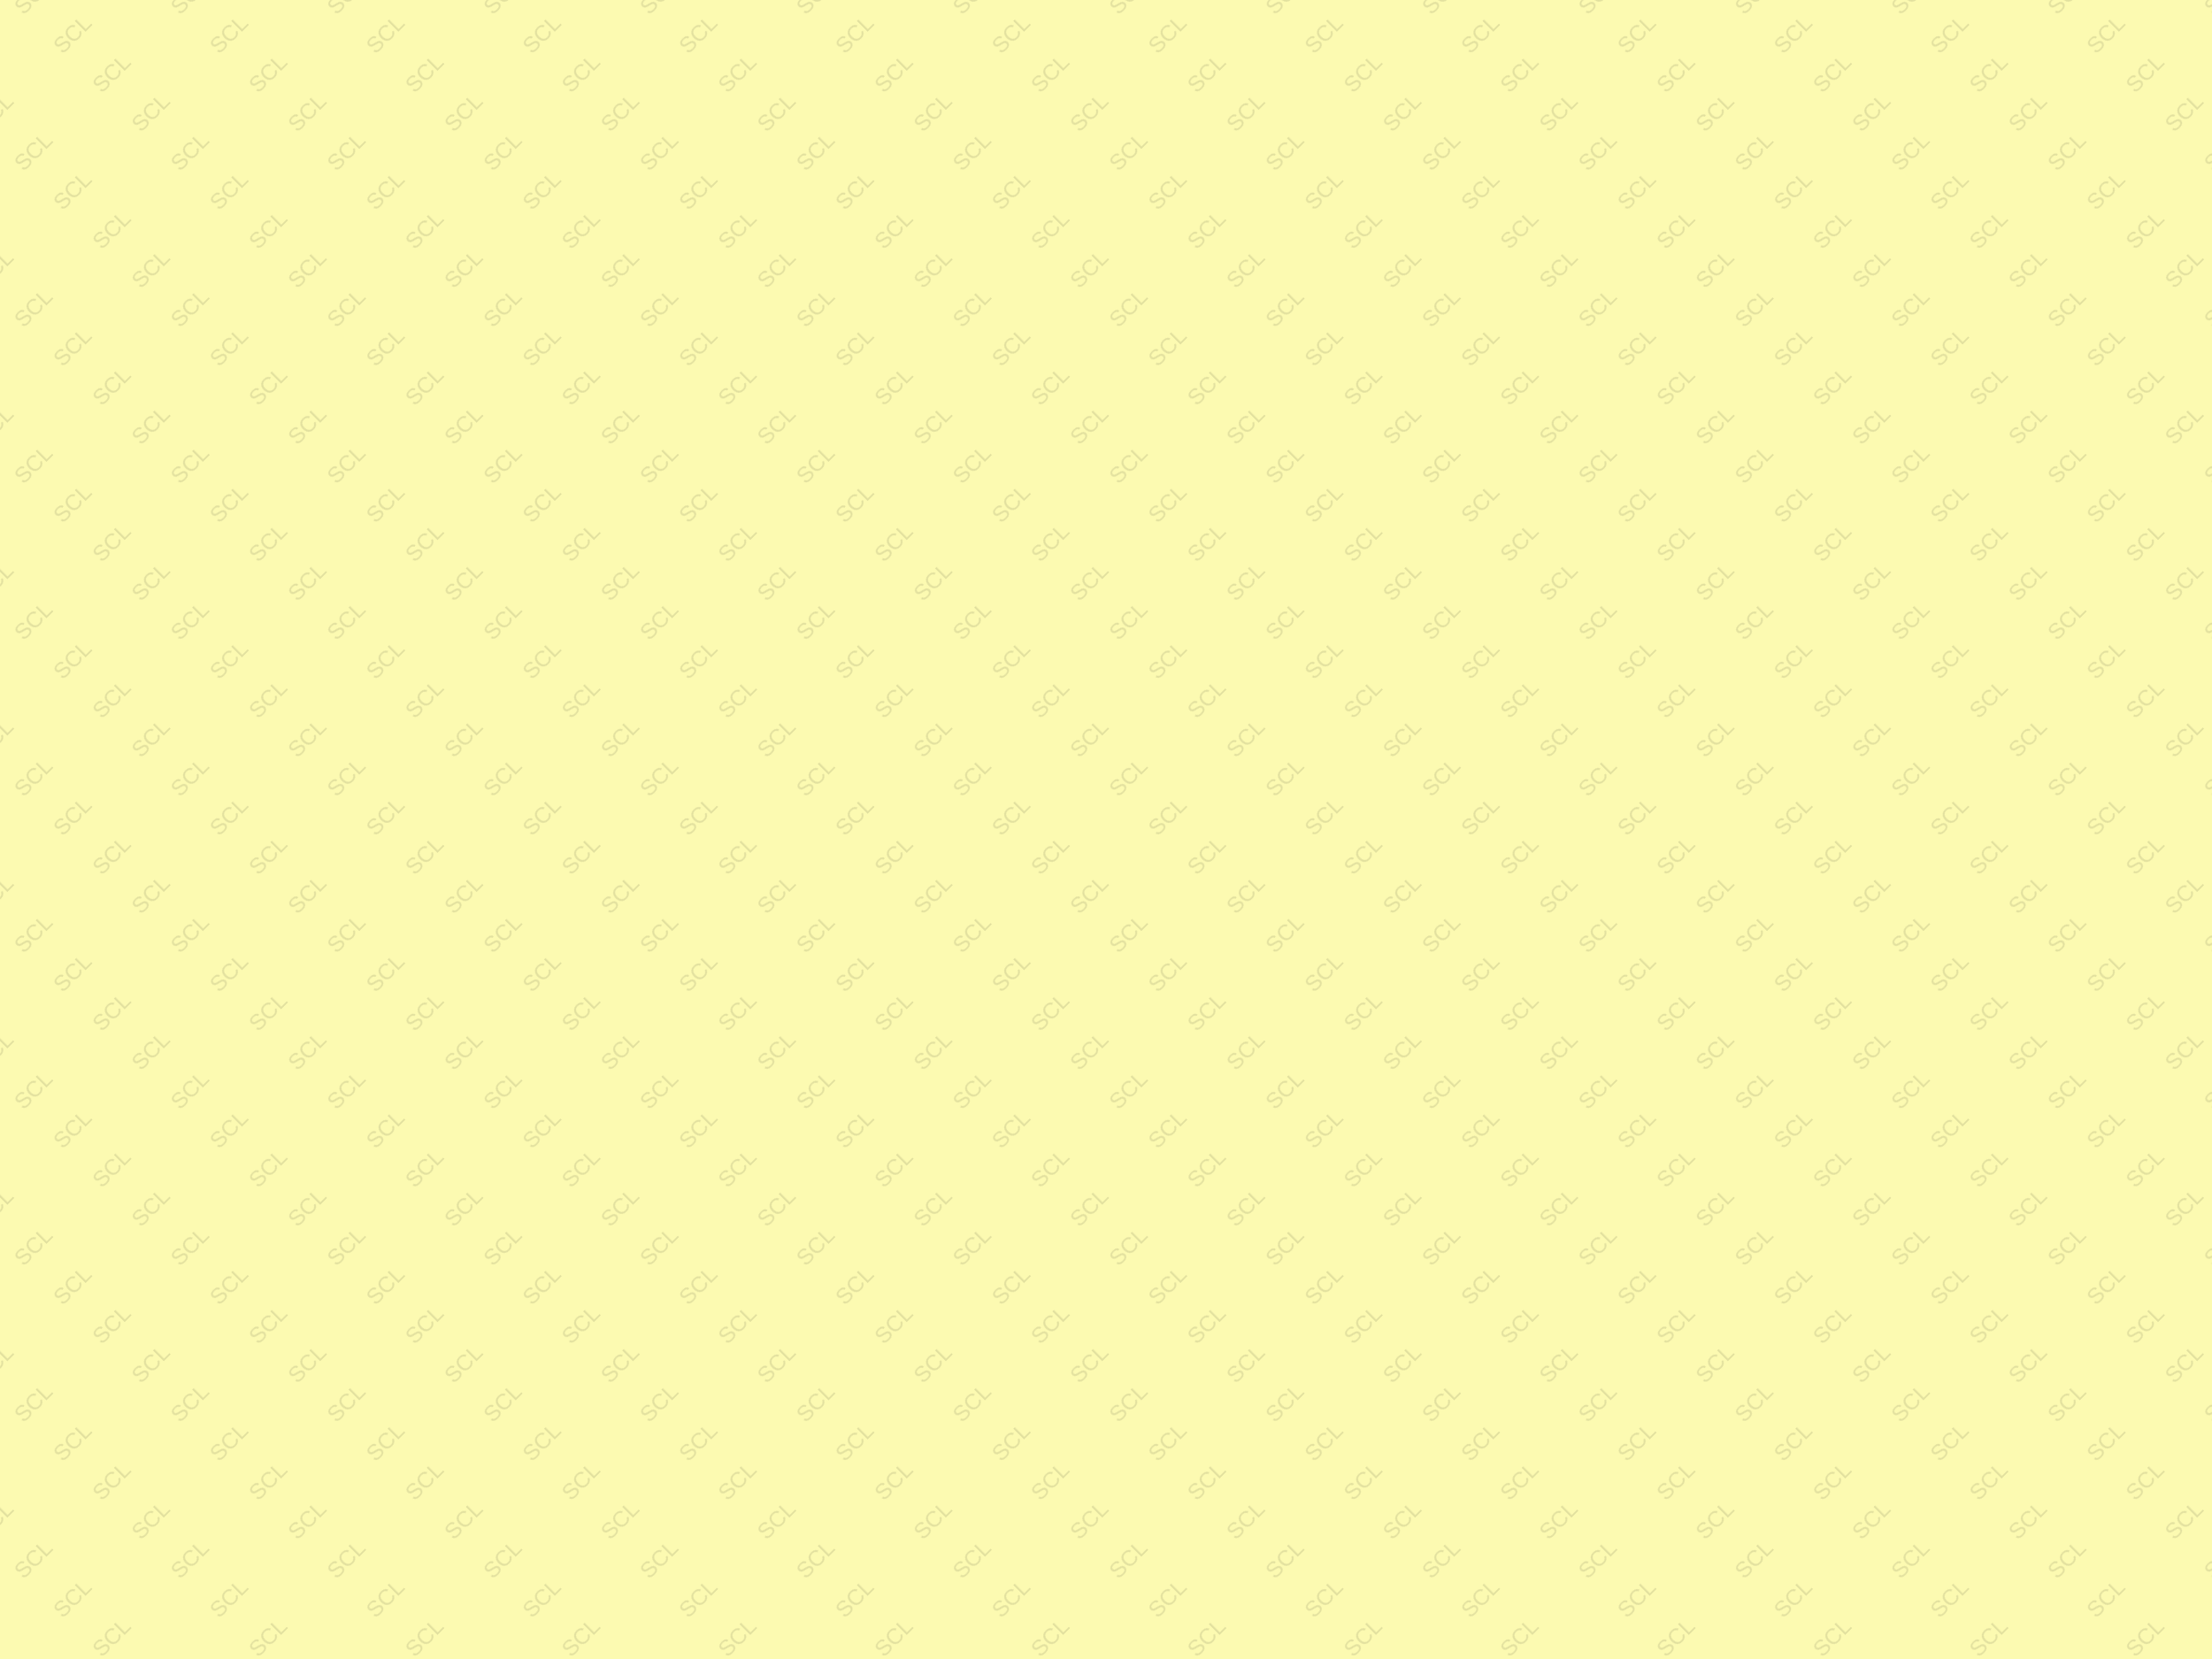
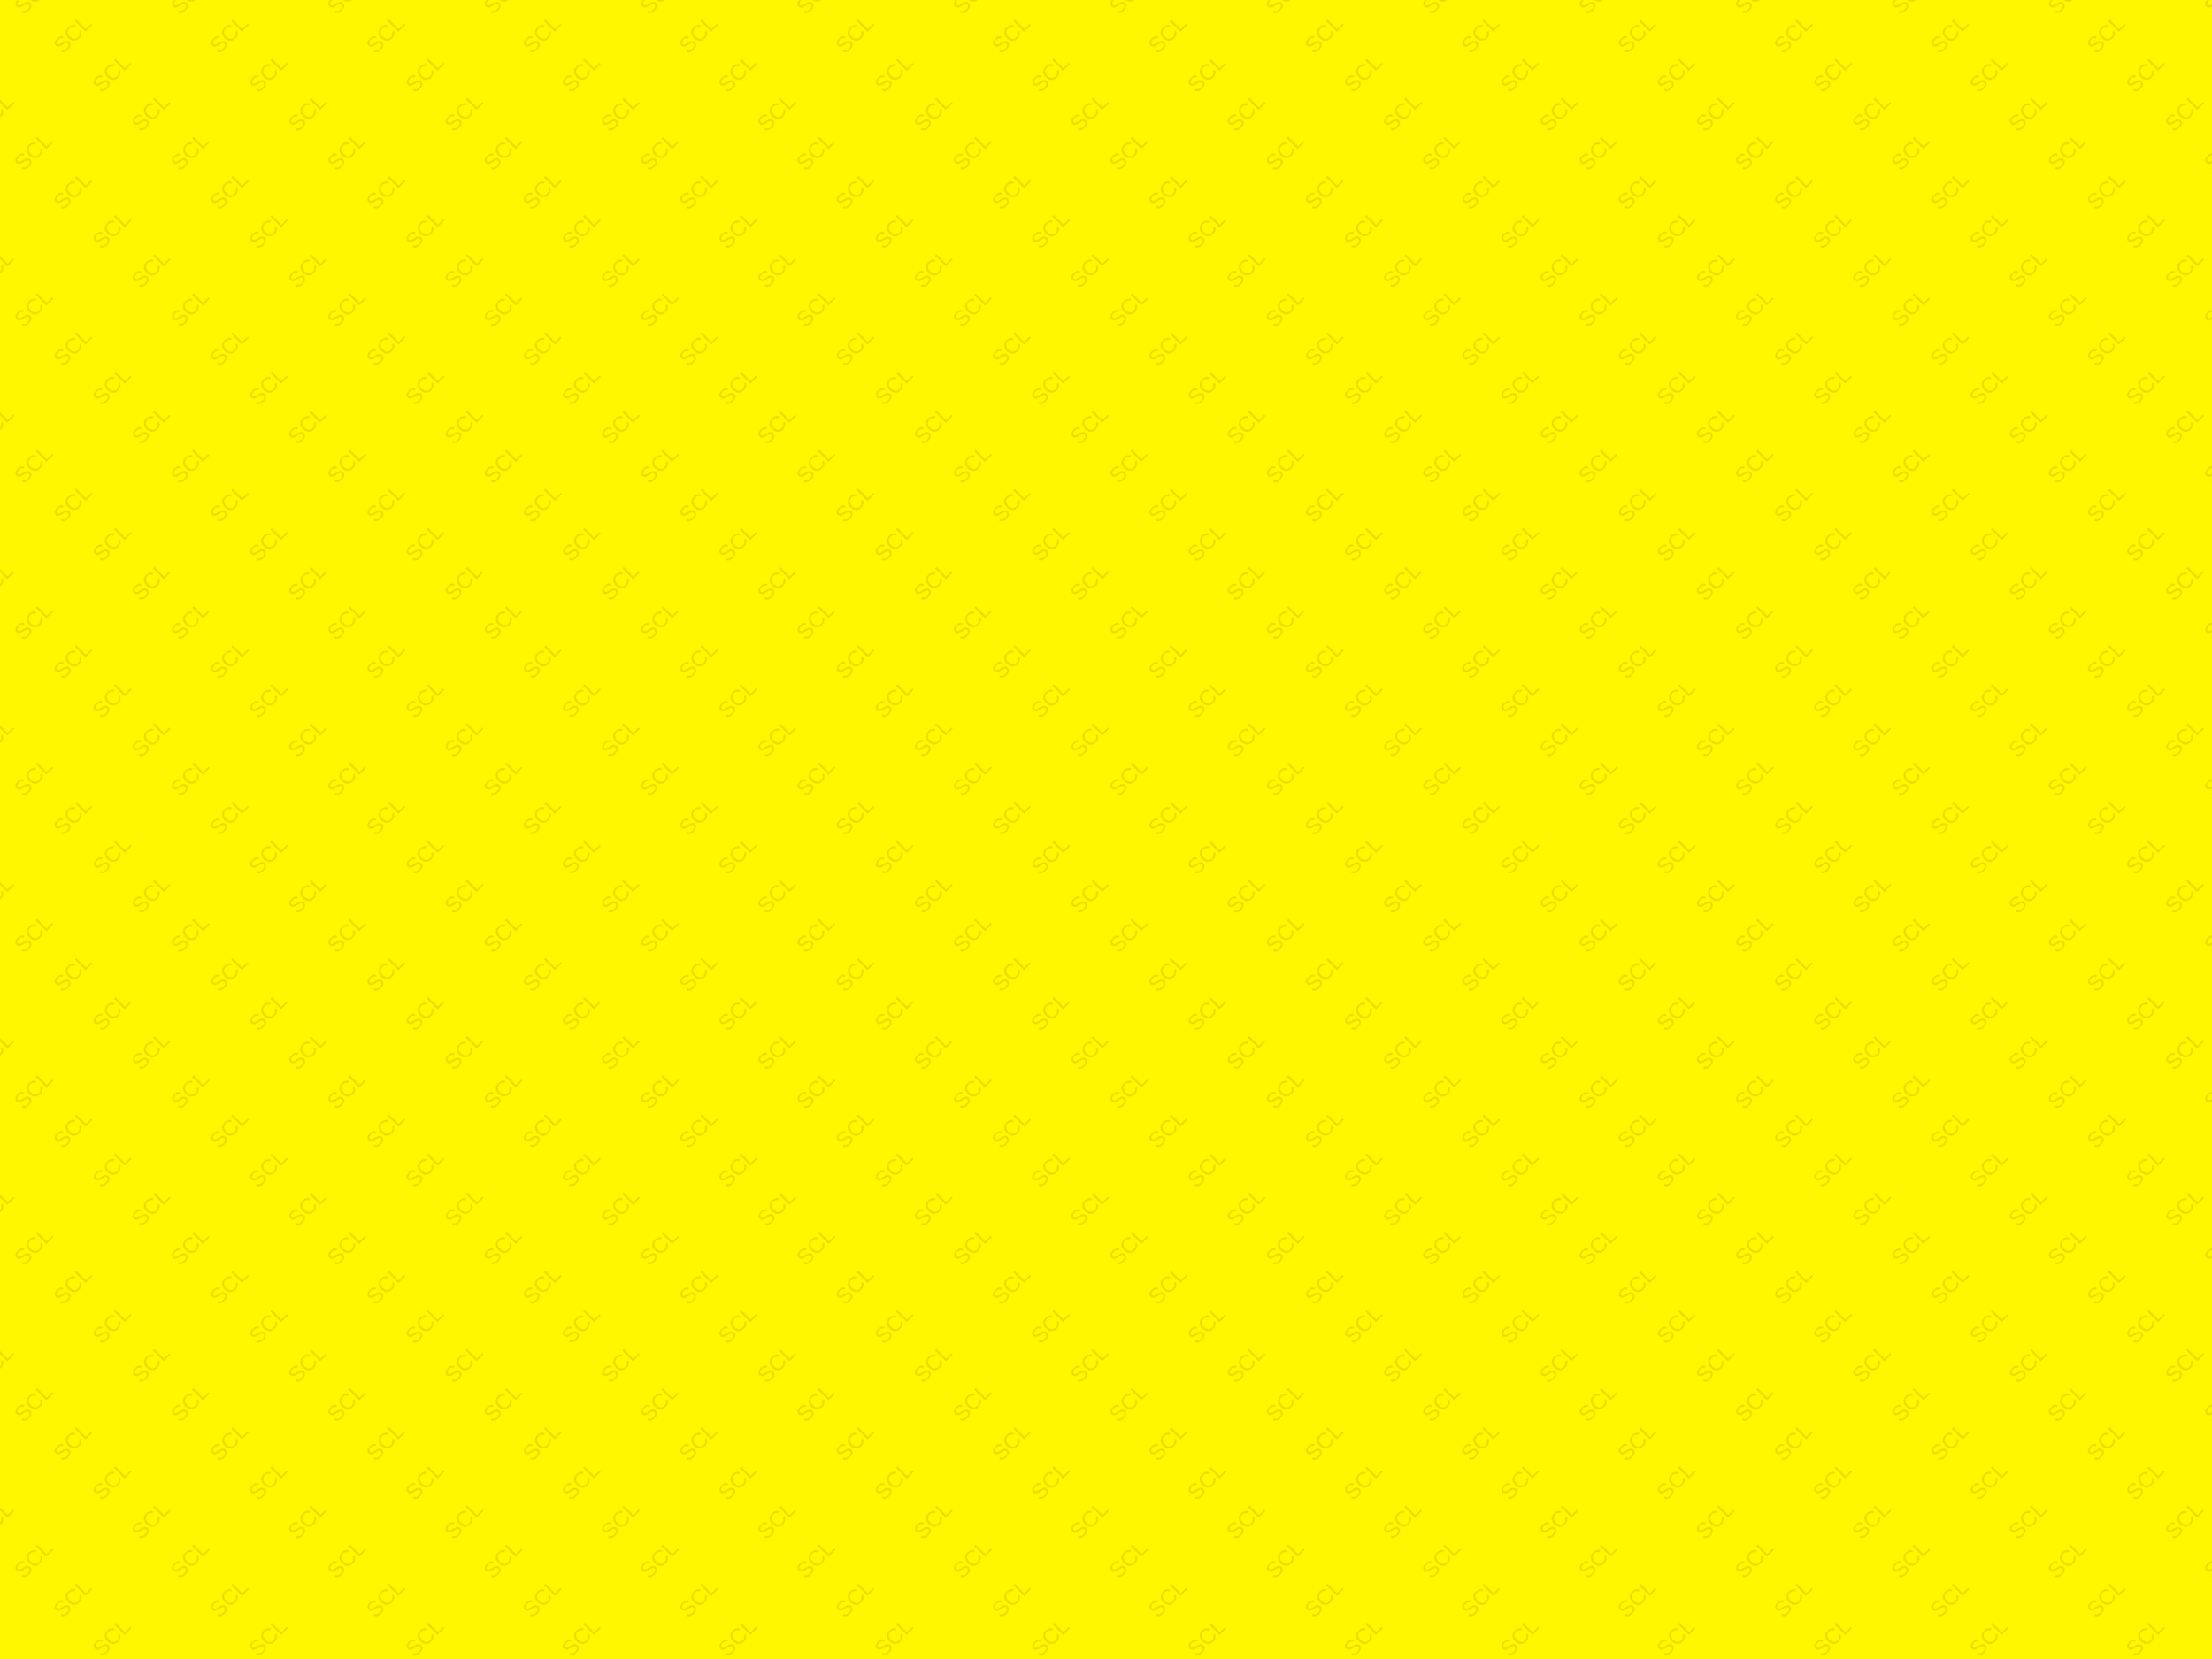
<svg xmlns="http://www.w3.org/2000/svg" width="100%" height="100%" viewBox="0 0 800 600">
-   <rect width="100%" height="100%" fill="#fcfab1" />
+   <rect width="100%" height="100%" fill="#fff700" />
  <defs>
    <pattern id="watermark" patternUnits="userSpaceOnUse" width="40" height="20" patternTransform="rotate(-45)">
      <text x="2" y="10" font-family="Arial" font-size="8" fill="rgba(0,0,0,0.1)">SCL</text>
    </pattern>
  </defs>
  <rect width="100%" height="100%" fill="url(#watermark)" />
</svg>
